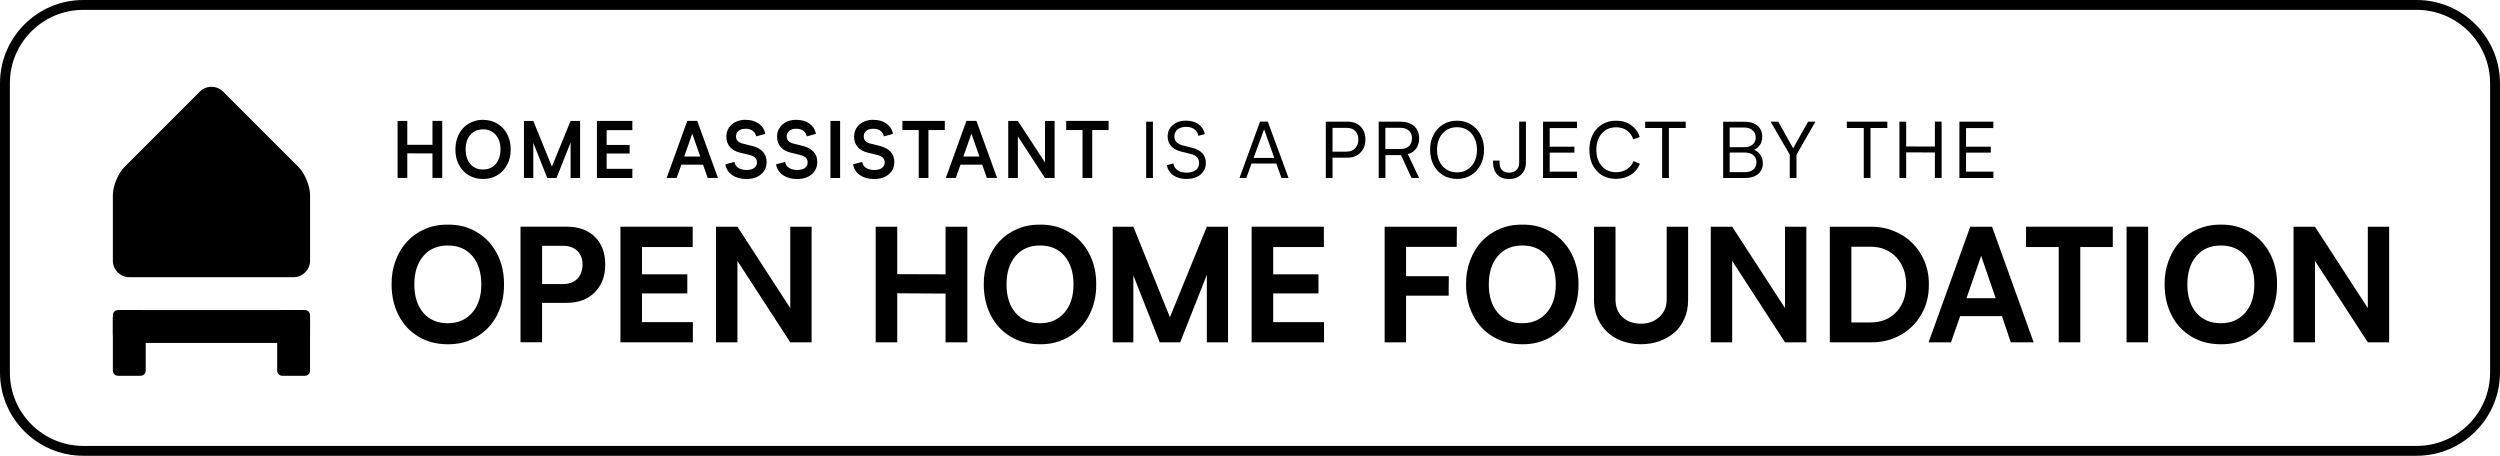
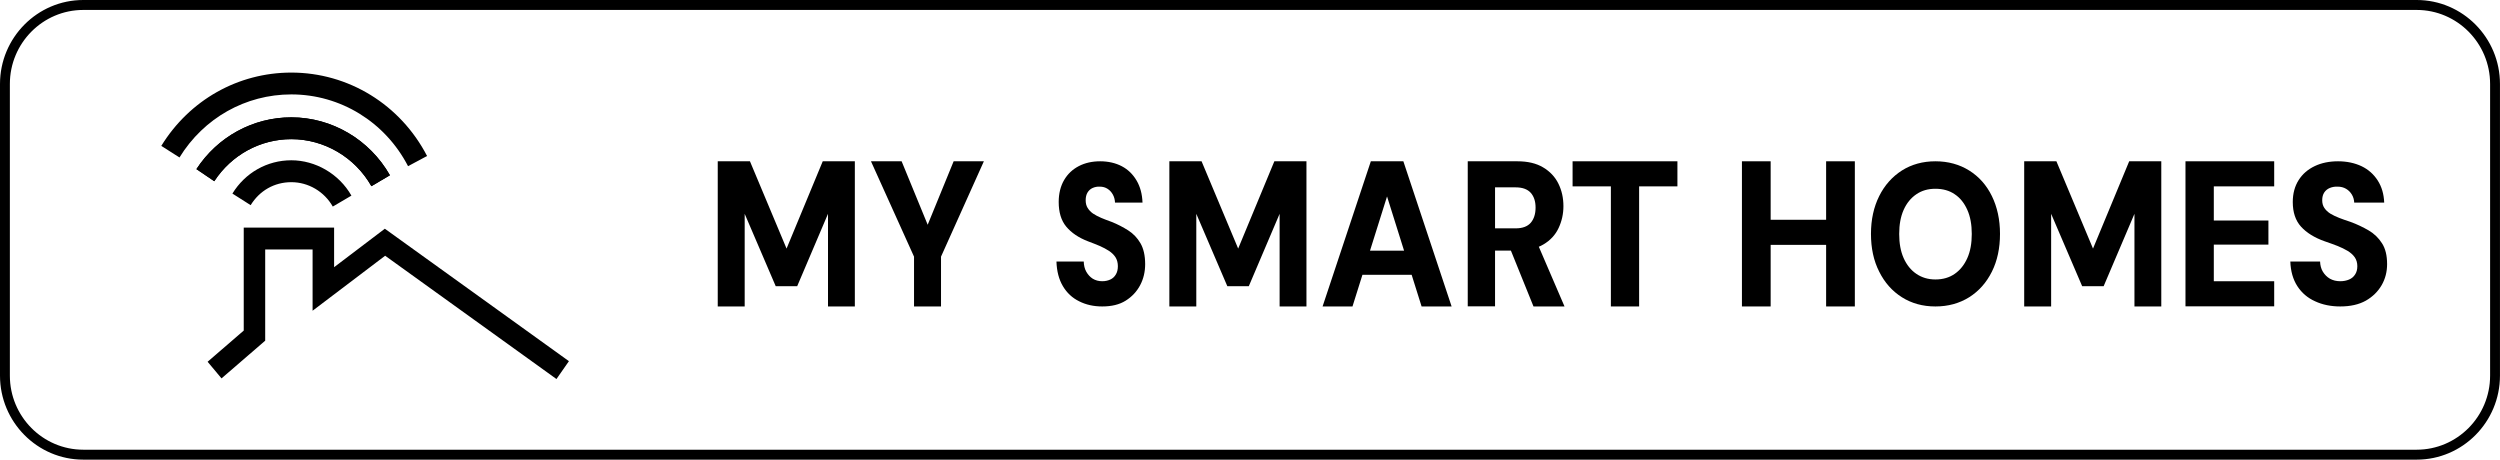
- <svg xmlns="http://www.w3.org/2000/svg" id="b" data-name="Layer_2" viewBox="0 0 760.69 138.69">
+ <svg xmlns="http://www.w3.org/2000/svg" id="b" data-name="Layer_2" viewBox="0 0 310 57">
  <g id="c" data-name="Layer_1">
-     <g>
-       <g>
-         <path d="M136.22,68.35c3.31-.05,6.29.72,8.92,2.31s4.67,3.77,6.11,6.55,2.14,5.89,2.11,9.33c.03,3.44-.68,6.55-2.12,9.34s-3.49,4.98-6.13,6.56-5.62,2.36-8.93,2.31c-3.33,0-6.29-.78-8.88-2.33s-4.6-3.71-6.02-6.48-2.13-5.9-2.13-9.4c-.03-2.56.38-4.98,1.22-7.24s2.01-4.21,3.5-5.82,3.31-2.88,5.45-3.8,4.45-1.36,6.91-1.32ZM136.27,98.35c3.09,0,5.56-1.07,7.41-3.2s2.77-5,2.77-8.61-.91-6.52-2.73-8.65-4.3-3.19-7.44-3.19-5.63,1.06-7.46,3.19-2.75,5.01-2.75,8.65.91,6.52,2.74,8.64,4.32,3.18,7.48,3.18Z" />
-         <path d="M184.16,80.53c0,3.47-1.06,6.27-3.18,8.41s-4.98,3.21-8.59,3.21h-7.45v12h-6.56v-35.18h14.06c3.64,0,6.5,1.04,8.59,3.11s3.13,4.89,3.13,8.45ZM177.25,80.39c0-1.64-.52-2.98-1.56-4.03s-2.52-1.57-4.44-1.57h-6.3v11.65h6.26c1.95,0,3.45-.55,4.49-1.65s1.56-2.57,1.56-4.39Z" />
-         <path d="M210.82,98.02v6.14h-22.03v-35.18h21.98v6.19h-15.42v8.3h13.78v5.81h-13.78v8.74h15.47Z" />
-         <path d="M246.95,68.98v35.18h-6.49l-16.08-24.77v24.77h-6.52v-35.18h6.52l16.08,24.77v-24.77h6.49Z" />
-         <path d="M266.45,68.98h6.56v14.44l14.7.05v-14.48h6.63v35.18h-6.63v-14.84l-14.7-.09v14.93h-6.56v-35.18Z" />
-         <path d="M316.41,68.35c3.31-.05,6.29.72,8.92,2.31s4.67,3.77,6.11,6.55,2.14,5.89,2.11,9.33c.03,3.44-.68,6.55-2.12,9.34s-3.49,4.98-6.13,6.56-5.62,2.36-8.93,2.31c-3.33,0-6.29-.78-8.88-2.33s-4.6-3.71-6.02-6.48-2.13-5.9-2.13-9.4c-.03-2.56.38-4.98,1.22-7.24s2.01-4.21,3.5-5.82,3.31-2.88,5.45-3.8,4.45-1.36,6.91-1.32ZM316.46,98.35c3.09,0,5.56-1.07,7.41-3.2s2.77-5,2.77-8.61-.91-6.52-2.73-8.65-4.3-3.19-7.44-3.19-5.63,1.06-7.46,3.19-2.75,5.01-2.75,8.65.91,6.52,2.74,8.64,4.32,3.18,7.48,3.18Z" />
-         <path d="M373.66,68.98v35.18h-6.45v-20.55l-8.11,20.55h-6.23l-8.02-20.39v20.39h-6.28v-35.18h6.28l11.13,27.54,11.23-27.54h6.45Z" />
-         <path d="M402.87,98.02v6.14h-22.03v-35.18h21.98v6.19h-15.42v8.3h13.78v5.81h-13.78v8.74h15.47Z" />
-         <path d="M427.83,75.12v8.93h13.01l-.05,5.91h-12.96v14.2h-6.52v-35.18h21.98l-.05,6.14h-15.42Z" />
-         <path d="M463.16,68.35c3.31-.05,6.29.72,8.92,2.31s4.67,3.77,6.11,6.55,2.14,5.89,2.11,9.33c.03,3.44-.68,6.55-2.12,9.34s-3.49,4.98-6.13,6.56-5.62,2.36-8.93,2.31c-3.33,0-6.29-.78-8.88-2.33s-4.6-3.71-6.02-6.48-2.13-5.9-2.13-9.4c-.03-2.56.38-4.98,1.22-7.24s2.01-4.21,3.5-5.82,3.31-2.88,5.45-3.8,4.45-1.36,6.91-1.32ZM463.21,98.35c3.09,0,5.56-1.07,7.41-3.2s2.77-5,2.77-8.61-.91-6.52-2.73-8.65-4.3-3.19-7.44-3.19-5.63,1.06-7.46,3.19-2.75,5.01-2.75,8.65.91,6.52,2.74,8.64,4.32,3.18,7.48,3.18Z" />
-         <path d="M485,68.98h6.56v22.12c0,2.31.72,4.12,2.16,5.43s3.3,1.96,5.58,1.96,4.08-.67,5.58-2.02,2.25-3.13,2.25-5.37v-22.12h6.52v22.31c0,2.08-.38,3.98-1.14,5.7s-1.79,3.14-3.09,4.25-2.82,1.98-4.56,2.59-3.59.91-5.55.91c-2.59,0-4.96-.52-7.1-1.55s-3.88-2.58-5.2-4.65-1.99-4.49-1.99-7.25v-22.31Z" />
-         <path d="M549.63,68.98v35.18h-6.49l-16.08-24.77v24.77h-6.52v-35.18h6.52l16.08,24.77v-24.77h6.49Z" />
-         <path d="M586.9,86.58c.05,3.34-.71,6.37-2.27,9.08s-3.7,4.82-6.42,6.32-5.73,2.23-9.02,2.18h-12.42v-35.18h12.42c2.45-.03,4.78.39,6.98,1.28s4.1,2.1,5.68,3.66,2.84,3.43,3.75,5.64,1.35,4.55,1.3,7.03ZM579.99,86.58c0-3.39-1-6.16-3.01-8.3s-4.62-3.21-7.84-3.21h-5.81v23.04h5.81c3.27,0,5.89-1.06,7.88-3.19s2.98-4.91,2.98-8.34Z" />
-         <path d="M609.16,96.19h-12.73l-2.79,7.97h-6.82l12.68-35.18h6.63l12.66,35.18h-6.96l-2.67-7.97ZM607.24,90.73l-4.43-12.87-4.45,12.87h8.88Z" />
-         <path d="M642.87,75.17h-9.89v28.99h-6.56v-28.99h-9.94v-6.19h26.39v6.19Z" />
-         <path d="M647.06,104.16v-35.18h6.56v35.18h-6.56Z" />
-         <path d="M675.71,68.35c3.31-.05,6.29.72,8.92,2.31s4.67,3.77,6.11,6.55,2.14,5.89,2.11,9.33c.03,3.44-.68,6.55-2.12,9.34s-3.49,4.98-6.13,6.56-5.62,2.36-8.93,2.31c-3.33,0-6.29-.78-8.88-2.33s-4.6-3.71-6.02-6.48-2.13-5.9-2.13-9.4c-.03-2.56.38-4.98,1.22-7.24s2.01-4.21,3.5-5.82,3.31-2.88,5.45-3.8,4.45-1.36,6.91-1.32ZM675.76,98.35c3.09,0,5.56-1.07,7.41-3.2s2.77-5,2.77-8.61-.91-6.52-2.73-8.65-4.3-3.19-7.44-3.19-5.63,1.06-7.46,3.19-2.75,5.01-2.75,8.65.91,6.52,2.74,8.64,4.32,3.18,7.48,3.18Z" />
-         <path d="M726.96,68.98v35.18h-6.49l-16.08-24.77v24.77h-6.52v-35.18h6.52l16.08,24.77v-24.77h6.49Z" />
-       </g>
-       <g>
-         <path d="M94.34,79.34c0,2.75-2.25,5-5,5h-50c-2.75,0-5-2.25-5-5v-20c0-2.75,1.59-6.59,3.54-8.54l22.93-22.93c1.94-1.94,5.13-1.94,7.07,0l22.93,22.93c1.94,1.94,3.54,5.79,3.54,8.54v20Z" />
-         <g>
-           <rect x="34.34" y="94.34" width="60" height="10" rx="2.5" ry="2.5" />
-           <rect x="34.34" y="94.34" width="10" height="20" rx="1.56" ry="1.56" />
-           <rect x="84.34" y="94.34" width="10" height="20" rx="1.56" ry="1.56" />
-         </g>
-       </g>
-       <path d="M735.34,3c12.32,0,22.34,10.02,22.34,22.34v88c0,12.32-10.02,22.34-22.34,22.34H25.34c-12.32,0-22.34-10.02-22.34-22.34V25.34C3,13.02,13.02,3,25.34,3h710M735.34,0H25.34C11.37,0,0,11.37,0,25.34v88c0,13.98,11.37,25.34,25.34,25.34h710c13.97,0,25.34-11.37,25.34-25.34V25.34c0-13.98-11.37-25.34-25.34-25.34h0Z" />
-       <g>
-         <path d="M120.98,36.79h2.95v7.26l7.66.02v-7.29h2.97v17.37h-2.97v-7.47l-7.66-.02v7.49h-2.95v-17.37Z" />
-         <path d="M146.97,36.47c1.63,0,3.09.39,4.37,1.16s2.28,1.84,2.99,3.2,1.06,2.9,1.06,4.61c.02,1.7-.32,3.24-1.04,4.62s-1.72,2.47-3.02,3.25-2.75,1.16-4.36,1.14c-1.62.02-3.08-.36-4.37-1.14s-2.29-1.86-3-3.24-1.05-2.91-1.03-4.61c0-1.27.2-2.47.61-3.58s.99-2.08,1.72-2.88,1.63-1.42,2.68-1.88,2.18-.67,3.39-.66ZM146.99,51.57c1.6,0,2.89-.56,3.85-1.67s1.45-2.6,1.45-4.45-.48-3.32-1.45-4.43-2.25-1.66-3.85-1.66-2.89.55-3.86,1.66-1.45,2.58-1.45,4.43.48,3.34,1.44,4.46,2.25,1.67,3.88,1.67Z" />
-         <path d="M176.51,36.79v17.37h-2.89v-10.78l-4.29,10.78h-2.81l-4.25-10.71v10.71h-2.84v-17.37h2.84l5.66,13.92,5.69-13.92h2.89Z" />
-         <path d="M192.41,51.37v2.79h-10.78v-17.37h10.78v2.81h-7.83v4.5h7v2.61h-7v4.66h7.83Z" />
-         <path d="M213.93,50.11h-6.61l-1.43,4.04h-3.04l6.27-17.37h3.04l6.29,17.37h-3.11l-1.41-4.04ZM213.07,47.62l-2.43-6.95-2.45,6.95h4.88Z" />
-         <path d="M226.96,36.47c1.59,0,2.91.39,3.96,1.16s1.7,1.81,1.94,3.1l-2.78.76c-.16-.74-.52-1.32-1.09-1.72s-1.27-.6-2.11-.6c-.9,0-1.61.21-2.14.64s-.79,1-.79,1.71c0,1.12.7,1.85,2.09,2.18l2.84.71c1.46.38,2.56.98,3.29,1.81s1.09,1.84,1.09,3.05c0,1.55-.56,2.8-1.68,3.76s-2.63,1.44-4.51,1.44c-1.7,0-3.13-.4-4.3-1.2-1.15-.83-1.84-1.92-2.05-3.28l2.78-.72c.1.77.48,1.37,1.14,1.8s1.5.65,2.53.65,1.76-.21,2.32-.62.84-.98.84-1.69c0-1.12-.7-1.85-2.09-2.21l-2.84-.69c-1.46-.33-2.55-.92-3.28-1.77s-1.1-1.88-1.1-3.11c0-1.53.54-2.78,1.63-3.74s2.52-1.44,4.29-1.44Z" />
-         <path d="M242.38,36.47c1.59,0,2.91.39,3.96,1.16s1.7,1.81,1.94,3.1l-2.78.76c-.16-.74-.52-1.32-1.09-1.72s-1.27-.6-2.11-.6c-.9,0-1.61.21-2.14.64s-.79,1-.79,1.71c0,1.12.7,1.85,2.09,2.18l2.84.71c1.46.38,2.56.98,3.29,1.81s1.09,1.84,1.09,3.05c0,1.55-.56,2.8-1.68,3.76s-2.63,1.44-4.51,1.44c-1.7,0-3.13-.4-4.3-1.2-1.15-.83-1.84-1.92-2.05-3.28l2.78-.72c.1.77.48,1.37,1.14,1.8s1.5.65,2.53.65,1.76-.21,2.32-.62.84-.98.84-1.69c0-1.12-.7-1.85-2.09-2.21l-2.84-.69c-1.46-.33-2.55-.92-3.28-1.77s-1.1-1.88-1.1-3.11c0-1.53.54-2.78,1.63-3.74s2.52-1.44,4.29-1.44Z" />
-         <path d="M252.68,54.16v-17.37h2.95v17.37h-2.95Z" />
-         <path d="M265.82,36.47c1.59,0,2.91.39,3.96,1.16s1.7,1.81,1.94,3.1l-2.78.76c-.16-.74-.52-1.32-1.09-1.72s-1.27-.6-2.11-.6c-.9,0-1.61.21-2.14.64s-.79,1-.79,1.71c0,1.12.7,1.85,2.09,2.18l2.84.71c1.46.38,2.56.98,3.29,1.81s1.09,1.84,1.09,3.05c0,1.55-.56,2.8-1.68,3.76s-2.63,1.44-4.51,1.44c-1.7,0-3.13-.4-4.3-1.2-1.15-.83-1.84-1.92-2.05-3.28l2.78-.72c.1.77.48,1.37,1.14,1.8s1.5.65,2.53.65,1.76-.21,2.32-.62.84-.98.84-1.69c0-1.12-.7-1.85-2.09-2.21l-2.84-.69c-1.46-.33-2.55-.92-3.28-1.77s-1.1-1.88-1.1-3.11c0-1.53.54-2.78,1.63-3.74s2.52-1.44,4.29-1.44Z" />
-         <path d="M287.47,39.57h-4.97v14.58h-2.95v-14.58h-4.97v-2.79h12.9v2.79Z" />
-         <path d="M298.87,50.11h-6.61l-1.43,4.04h-3.04l6.27-17.37h3.04l6.29,17.37h-3.11l-1.41-4.04ZM298.01,47.62l-2.43-6.95-2.45,6.95h4.88Z" />
-         <path d="M320.89,36.79v17.37h-2.93l-8.25-12.67v12.67h-2.93v-17.37h2.93l8.25,12.65v-12.65h2.93Z" />
-         <path d="M337.31,39.57h-4.97v14.58h-2.95v-14.58h-4.97v-2.79h12.9v2.79Z" />
-         <path d="M348.75,54.16v-17.14h2.05v17.14h-2.05Z" />
-         <path d="M360.95,36.72c1.55,0,2.82.38,3.81,1.14,1,.74,1.61,1.72,1.82,2.95l-1.95.52c-.16-.87-.56-1.54-1.23-2.02s-1.5-.71-2.5-.71c-1.08,0-1.95.27-2.6.8s-.97,1.24-.97,2.13c0,1.36.84,2.26,2.52,2.71l2.9.73c1.37.34,2.41.9,3.11,1.68s1.05,1.74,1.05,2.9c0,1.46-.53,2.64-1.6,3.54s-2.49,1.36-4.28,1.36c-1.61,0-2.95-.37-4.03-1.12s-1.72-1.76-1.95-3.06l1.98-.55c.13.88.55,1.56,1.25,2.06s1.63.75,2.77.75,2.12-.26,2.79-.77,1.02-1.22,1.02-2.14c0-1.44-.84-2.36-2.52-2.77l-2.88-.71c-1.38-.34-2.42-.9-3.12-1.69s-1.05-1.75-1.05-2.9c0-1.44.52-2.61,1.56-3.51s2.4-1.35,4.09-1.35Z" />
-         <path d="M388.35,49.75h-7.54l-1.59,4.4h-2.07l6.25-17.14h2.36l6.31,17.14h-2.15l-1.57-4.4ZM387.73,48.05l-3.09-8.71-3.2,8.71h6.29Z" />
-         <path d="M415.46,42.47c0,1.6-.5,2.91-1.5,3.95s-2.32,1.56-3.97,1.56h-4.53v6.18h-2.05v-17.14h6.6c1.67,0,3,.49,3.98,1.47s1.47,2.31,1.47,3.98ZM413.31,42.42c0-1.07-.32-1.92-.95-2.56s-1.51-.96-2.64-.96h-4.26v7.24h4.17c1.15,0,2.06-.34,2.71-1.02s.98-1.58.98-2.7Z" />
-         <path d="M428.37,46.9l3.43,7.26h-2.31l-3.18-6.95h-4.76v6.95h-2.05v-17.14h6.54c1.81,0,3.22.45,4.24,1.35s1.53,2.14,1.53,3.72c0,1.22-.3,2.26-.9,3.1s-1.44,1.41-2.53,1.7ZM429.64,42.12c0-1.01-.32-1.81-.95-2.38s-1.52-.86-2.66-.86h-4.5v6.47h4.53c1.15,0,2.03-.28,2.64-.85s.92-1.36.92-2.38Z" />
-         <path d="M443.34,36.74c1.18-.02,2.28.2,3.31.65s1.9,1.07,2.62,1.85,1.28,1.73,1.69,2.83.6,2.27.59,3.52c.02,1.67-.33,3.19-1.03,4.54s-1.68,2.42-2.95,3.19-2.68,1.14-4.25,1.12c-1.59,0-3-.38-4.25-1.13s-2.21-1.81-2.89-3.15-1.03-2.87-1.03-4.57c-.02-1.67.32-3.18,1.02-4.53s1.67-2.42,2.93-3.2,2.68-1.15,4.24-1.13ZM443.34,52.45c1.8,0,3.26-.64,4.38-1.91s1.68-2.92,1.68-4.95-.56-3.71-1.68-4.98-2.58-1.9-4.38-1.9-3.28.63-4.4,1.9-1.68,2.93-1.68,4.98.56,3.69,1.68,4.96,2.59,1.9,4.39,1.9Z" />
-         <path d="M464.3,37.02v12.42c0,1.49-.47,2.71-1.41,3.64s-2.17,1.39-3.71,1.39c-1.56,0-2.76-.46-3.61-1.37s-1.27-2.13-1.27-3.69v-.55h1.98v.55c0,1.18.29,1.99.86,2.45.59.45,1.26.67,2.02.67.93,0,1.68-.26,2.24-.78.57-.52.85-1.32.85-2.39v-12.35h2.05Z" />
-         <path d="M479.86,52.23v1.93h-10.35v-17.14h10.33v1.95h-8.31v5.67h7.53v1.8h-7.53v5.79h8.33Z" />
-         <path d="M496.97,42.42c-.36-1.15-1.01-2.06-1.93-2.71s-2.02-.98-3.3-.98c-1.79,0-3.24.63-4.35,1.89s-1.66,2.92-1.66,4.96.55,3.72,1.66,4.96,2.55,1.86,4.33,1.86c1.27,0,2.39-.31,3.35-.94.95-.63,1.61-1.44,1.98-2.45l1.93.83c-.55,1.41-1.48,2.53-2.78,3.36-1.31.81-2.81,1.22-4.51,1.22-2.4,0-4.35-.81-5.84-2.43s-2.24-3.75-2.24-6.4c0-1.74.34-3.28,1.02-4.62s1.64-2.39,2.88-3.13,2.65-1.11,4.25-1.11c1.8,0,3.33.46,4.59,1.38,1.26.91,2.12,2.1,2.57,3.59l-1.93.71Z" />
-         <path d="M512.92,38.95h-5.12v15.21h-2.05v-15.21h-5.16v-1.93h12.33v1.93Z" />
-         <path d="M536.4,49.66c0,1.39-.49,2.48-1.46,3.29s-2.27,1.21-3.9,1.21h-6.72v-17.12h6.58c1.65,0,2.95.41,3.89,1.24s1.41,1.93,1.41,3.32c0,.92-.21,1.72-.64,2.4s-1.02,1.2-1.79,1.57c.81.37,1.45.91,1.92,1.62s.7,1.53.7,2.47ZM526.3,38.81v5.97h4.54c1.03,0,1.85-.27,2.46-.81s.92-1.24.92-2.09c0-.91-.31-1.65-.93-2.22s-1.45-.85-2.5-.85h-4.5ZM534.45,49.39c0-.91-.32-1.64-.95-2.17s-1.44-.8-2.46-.8h-4.74v5.95h4.74c1.04,0,1.86-.27,2.48-.81s.92-1.26.92-2.16Z" />
-         <path d="M541.07,37.02l4.54,8.1,4.54-8.1h2.24l-5.76,10.05v7.09h-2.05v-7.09l-5.83-10.05h2.31Z" />
-         <path d="M574.27,38.95h-5.12v15.21h-2.05v-15.21h-5.16v-1.93h12.33v1.93Z" />
-         <path d="M577.95,37.02h2.05v7.55l8.74.02v-7.58h2.05v17.14h-2.05v-7.76l-8.74-.02v7.79h-2.05v-17.14Z" />
-         <path d="M606.55,52.23v1.93h-10.35v-17.14h10.33v1.95h-8.31v5.67h7.53v1.8h-7.53v5.79h8.33Z" />
-       </g>
-     </g>
+     <path d="M69.001 47L47.758 31.711L38.761 38.53V30.933H32.884V42.245L27.468 46.921L25.744 44.857L30.223 40.991V28.226H41.429V33.132L47.719 28.361L70.546 44.785L69.001 47Z" />
+     <path d="M46.05 23.082C44.005 19.486 40.197 17.256 36.123 17.256C32.276 17.256 28.701 19.209 26.571 22.471L24.355 20.971C26.985 16.946 31.386 14.549 36.123 14.549C41.149 14.549 45.831 17.303 48.352 21.733L46.05 23.09V23.082Z" />
+     <path d="M50.599 20.606C47.758 15.12 42.21 11.707 36.123 11.707C30.457 11.707 25.268 14.628 22.255 19.526L20 18.089C23.504 12.398 29.529 9 36.123 9C43.201 9 49.647 12.961 52.956 19.343L50.599 20.606Z" />
+     <path d="M41.266 25.615C40.205 23.749 38.238 22.59 36.123 22.59C34.008 22.59 32.174 23.654 31.082 25.44L28.819 24.003C30.403 21.415 33.134 19.875 36.123 19.875C39.112 19.875 42.038 21.55 43.576 24.257L41.266 25.615Z" />
+     <path d="M46.05 23.082C44.005 19.486 40.197 17.256 36.123 17.256C32.276 17.256 28.701 19.209 26.571 22.471L24.355 20.971C26.985 16.946 31.386 14.549 36.123 14.549C41.149 14.549 45.831 17.303 48.352 21.733L46.05 23.09V23.082Z" />
+     <path d="M89 38V20H92.994L97.533 30.825L102.02 20H106V38H102.672V26.513L98.851 35.49H96.189L92.341 26.513V38H89.013H89Z" />
+     <path d="M113.34 38V31.826L108 20H111.801L115.348 28.638H114.719L118.252 20H122L116.686 31.826V38H113.34Z" />
+     <path d="M136.677 38C135.626 38 134.662 37.791 133.813 37.359C132.964 36.942 132.293 36.316 131.798 35.482C131.304 34.647 131.038 33.634 131 32.427H134.384C134.396 32.904 134.498 33.336 134.7 33.694C134.903 34.051 135.169 34.349 135.499 34.558C135.841 34.767 136.234 34.871 136.677 34.871C137.058 34.871 137.387 34.796 137.679 34.662C137.97 34.528 138.198 34.319 138.363 34.036C138.528 33.768 138.616 33.425 138.616 33.008C138.616 32.591 138.515 32.204 138.325 31.906C138.122 31.593 137.856 31.339 137.526 31.116C137.184 30.892 136.791 30.684 136.348 30.49C135.904 30.296 135.423 30.118 134.916 29.924C133.75 29.477 132.85 28.866 132.217 28.106C131.583 27.346 131.279 26.318 131.279 25.051C131.279 23.993 131.507 23.084 131.95 22.325C132.394 21.565 133.002 20.998 133.775 20.596C134.548 20.194 135.435 20 136.424 20C137.412 20 138.338 20.209 139.098 20.611C139.871 21.013 140.479 21.609 140.935 22.384C141.392 23.159 141.632 24.068 141.671 25.126H138.262C138.249 24.768 138.16 24.425 137.995 24.128C137.831 23.829 137.615 23.591 137.336 23.412C137.058 23.233 136.741 23.144 136.373 23.144C136.044 23.129 135.752 23.189 135.486 23.308C135.22 23.427 135.005 23.621 134.853 23.874C134.7 24.128 134.624 24.455 134.624 24.828C134.624 25.2 134.7 25.513 134.865 25.782C135.03 26.05 135.258 26.288 135.537 26.482C135.828 26.675 136.171 26.854 136.551 27.018C136.944 27.182 137.362 27.346 137.831 27.51C138.578 27.808 139.263 28.166 139.896 28.568C140.53 28.97 141.037 29.507 141.417 30.162C141.797 30.818 142 31.682 142 32.755C142 33.694 141.797 34.573 141.379 35.363C140.961 36.152 140.365 36.793 139.579 37.285C138.794 37.776 137.831 38 136.665 38H136.677Z" />
+     <path d="M145 38V20H148.994L153.533 30.825L158.02 20H162V38H158.672V26.513L154.851 35.49H152.189L148.341 26.513V38H145.013H145Z" />
+     <path d="M164 38L169.984 20H174.016L180 38H176.277L171.993 24.358L167.709 38H164.028H164ZM166.599 34.074L167.54 31.086H176.151L177.064 34.074H166.599Z" />
+     <path d="M182 38V20H188.149C189.436 20 190.492 20.246 191.345 20.755C192.199 21.263 192.835 21.94 193.242 22.772C193.661 23.619 193.865 24.542 193.865 25.574C193.865 26.529 193.661 27.437 193.269 28.269C192.876 29.116 192.253 29.793 191.4 30.301C190.56 30.809 189.463 31.071 188.122 31.071H185.386V37.985H182V38ZM185.386 28.315H187.946C188.786 28.315 189.409 28.084 189.815 27.622C190.208 27.16 190.411 26.529 190.411 25.743C190.411 24.958 190.208 24.358 189.815 23.911C189.409 23.465 188.799 23.233 187.946 23.233H185.386V28.33V28.315ZM190.153 38L186.971 30.132H190.614L194 38H190.153Z" />
+     <path d="M199.749 38V23.11H195V20H208V23.11H203.251V38H199.749Z" />
+     <path d="M216 38V20H219.561V38H216ZM219.119 30.363V27.252H227.009V30.363H219.119ZM226.439 38V20H230V38H226.439Z" />
+     <path d="M239.993 38C238.408 38 237.03 37.613 235.831 36.855C234.632 36.096 233.695 35.04 233.02 33.686C232.331 32.332 232 30.77 232 29C232 27.23 232.345 25.668 233.02 24.314C233.695 22.96 234.646 21.904 235.831 21.145C237.03 20.387 238.422 20 239.993 20C241.564 20 242.97 20.387 244.183 21.145C245.395 21.904 246.332 22.96 246.994 24.314C247.655 25.668 248 27.23 248 29C248 30.77 247.669 32.332 246.994 33.686C246.319 35.04 245.382 36.096 244.183 36.855C242.97 37.613 241.578 38 239.993 38ZM239.993 34.653C240.93 34.653 241.73 34.415 242.391 33.954C243.053 33.493 243.576 32.838 243.948 32.005C244.32 31.172 244.5 30.175 244.5 29.015C244.5 27.855 244.32 26.858 243.948 26.025C243.576 25.192 243.066 24.537 242.391 24.091C241.73 23.63 240.916 23.407 239.993 23.407C239.07 23.407 238.298 23.63 237.623 24.091C236.947 24.552 236.424 25.192 236.052 26.025C235.68 26.858 235.5 27.855 235.5 29.015C235.5 30.175 235.68 31.172 236.052 32.005C236.424 32.838 236.947 33.493 237.623 33.954C238.298 34.415 239.084 34.653 239.993 34.653Z" />
+     <path d="M251 38V20H254.994L259.533 30.825L264.02 20H268V38H264.672V26.513L260.851 35.49H258.189L254.341 26.513V38H251.013H251Z" />
+     <path d="M271 38V20H282V23.11H274.512V27.345H281.284V30.332H274.512V34.874H282V37.985H271V38Z" />
+     <path d="M290.194 38C289.046 38 287.995 37.791 287.069 37.359C286.143 36.942 285.41 36.316 284.871 35.482C284.332 34.647 284.041 33.634 284 32.427H287.691C287.705 32.904 287.816 33.336 288.037 33.694C288.258 34.051 288.548 34.349 288.908 34.558C289.281 34.767 289.71 34.871 290.194 34.871C290.608 34.871 290.968 34.796 291.286 34.662C291.604 34.528 291.853 34.319 292.032 34.036C292.212 33.768 292.309 33.425 292.309 33.008C292.309 32.591 292.198 32.204 291.991 31.906C291.77 31.593 291.479 31.339 291.12 31.116C290.747 30.892 290.318 30.684 289.834 30.49C289.35 30.296 288.825 30.118 288.272 29.924C287 29.477 286.018 28.866 285.327 28.106C284.636 27.346 284.304 26.318 284.304 25.051C284.304 23.993 284.553 23.084 285.037 22.325C285.521 21.565 286.184 20.998 287.028 20.596C287.871 20.194 288.839 20 289.917 20C290.995 20 291.991 20.209 292.834 20.611C293.677 21.013 294.341 21.609 294.839 22.384C295.336 23.159 295.599 24.068 295.641 25.126H291.922C291.908 24.768 291.811 24.425 291.631 24.128C291.452 23.829 291.217 23.591 290.912 23.412C290.608 23.233 290.263 23.144 289.862 23.144C289.502 23.129 289.184 23.189 288.894 23.308C288.604 23.427 288.369 23.621 288.203 23.874C288.037 24.128 287.954 24.455 287.954 24.828C287.954 25.2 288.037 25.513 288.217 25.782C288.396 26.05 288.645 26.288 288.949 26.482C289.267 26.675 289.641 26.854 290.055 27.018C290.484 27.182 290.94 27.346 291.452 27.51C292.267 27.808 293.014 28.166 293.705 28.568C294.396 28.97 294.949 29.507 295.364 30.162C295.793 30.818 296 31.682 296 32.755C296 33.694 295.779 34.573 295.323 35.363C294.866 36.152 294.217 36.793 293.359 37.285C292.502 37.762 291.452 38 290.18 38H290.194Z" />
+     <path d="M299.669 1.233C304.69 1.233 308.773 5.351 308.773 10.414V46.581C308.773 51.645 304.69 55.763 299.669 55.763H10.327C5.306 55.763 1.223 51.645 1.223 46.581V10.414C1.223 5.351 5.306 1.233 10.327 1.233H299.669ZM299.669 0H10.327C4.634 0 0 4.673 0 10.414V46.581C0 52.327 4.634 56.996 10.327 56.996H299.669C305.362 56.996 309.996 52.323 309.996 46.581V10.414C309.996 4.669 305.362 0 299.669 0Z" />
  </g>
</svg>
